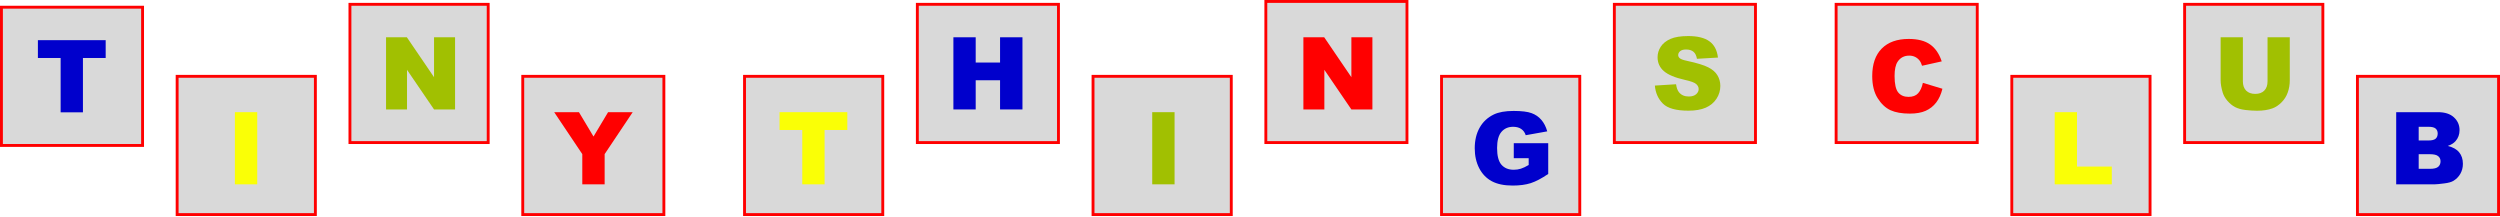
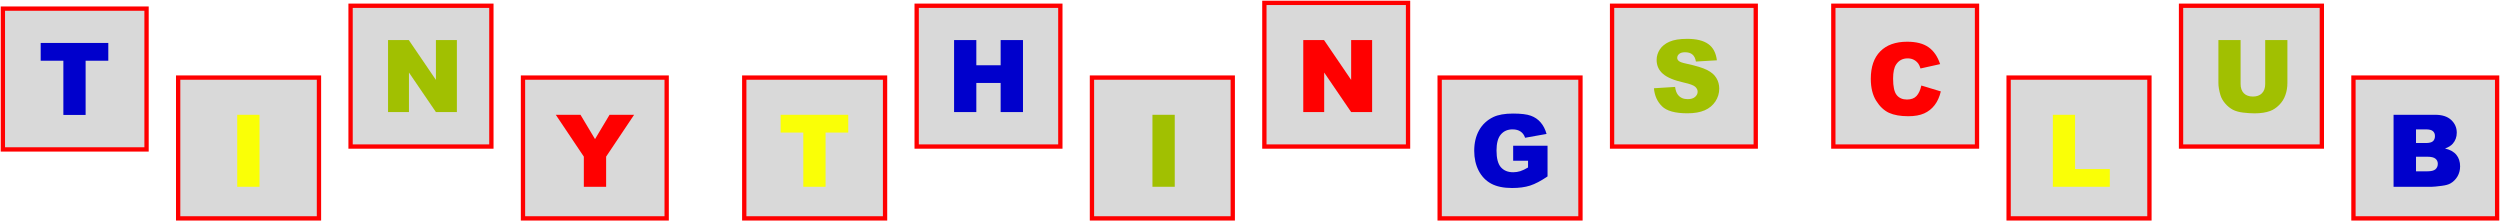
- <svg xmlns="http://www.w3.org/2000/svg" width="868" height="75" viewBox="0 0 868 75" fill="none">
-   <g id="Group 27">
-     <rect id="Rectangle 158" x="0.5" y="2.5" width="49" height="48" fill="#D9D9D9" stroke="#FF0000" />
-     <rect id="Rectangle 159" x="637.5" y="1.5" width="49" height="48" fill="#D9D9D9" stroke="#FF0000" />
-     <rect id="Rectangle 160" x="61.5" y="26.5" width="48" height="48" fill="#D9D9D9" stroke="#FF0000" />
-     <rect id="Rectangle 161" x="698.5" y="26.5" width="48" height="48" fill="#D9D9D9" stroke="#FF0000" />
-     <rect id="Rectangle 162" x="121.5" y="1.5" width="48" height="48" fill="#D9D9D9" stroke="#FF0000" />
-     <rect id="Rectangle 163" x="758.5" y="1.5" width="48" height="48" fill="#D9D9D9" stroke="#FF0000" />
-     <rect id="Rectangle 164" x="181.5" y="26.5" width="49" height="48" fill="#D9D9D9" stroke="#FF0000" />
-     <rect id="Rectangle 165" x="818.5" y="26.5" width="49" height="48" fill="#D9D9D9" stroke="#FF0000" />
-     <rect id="Rectangle 166" x="258.5" y="26.5" width="48" height="48" fill="#D9D9D9" stroke="#FF0000" />
-     <rect id="Rectangle 167" x="318.5" y="1.5" width="49" height="48" fill="#D9D9D9" stroke="#FF0000" />
-     <rect id="Rectangle 168" x="379.5" y="26.5" width="48" height="48" fill="#D9D9D9" stroke="#FF0000" />
-     <rect id="Rectangle 169" x="439.5" y="0.5" width="49" height="49" fill="#D9D9D9" stroke="#FF0000" />
-     <rect id="Rectangle 170" x="500.5" y="26.5" width="48" height="48" fill="#D9D9D9" stroke="#FF0000" />
-     <rect id="Rectangle 171" x="560.5" y="1.5" width="49" height="48" fill="#D9D9D9" stroke="#FF0000" />
-     <path id="T" d="M13.157 13.946H36.69V20.133H28.794V39H21.052V20.133H13.157V13.946Z" fill="#0000CC" />
-     <path id="C" d="M667.623 28.763L674.407 30.814C673.951 32.717 673.234 34.306 672.254 35.582C671.274 36.858 670.055 37.821 668.597 38.47C667.15 39.12 665.304 39.444 663.06 39.444C660.337 39.444 658.109 39.051 656.377 38.265C654.657 37.468 653.17 36.072 651.917 34.078C650.664 32.084 650.037 29.532 650.037 26.422C650.037 22.275 651.137 19.09 653.335 16.869C655.546 14.636 658.667 13.519 662.701 13.519C665.857 13.519 668.335 14.157 670.135 15.433C671.946 16.709 673.291 18.669 674.168 21.312L667.332 22.833C667.093 22.07 666.842 21.511 666.58 21.158C666.147 20.566 665.617 20.11 664.991 19.791C664.364 19.472 663.663 19.312 662.889 19.312C661.134 19.312 659.79 20.019 658.855 21.432C658.149 22.48 657.796 24.126 657.796 26.371C657.796 29.151 658.217 31.059 659.061 32.096C659.904 33.121 661.089 33.634 662.615 33.634C664.096 33.634 665.213 33.218 665.965 32.386C666.728 31.555 667.281 30.347 667.623 28.763Z" fill="#FF0000" />
-     <path id="I" d="M81.552 38.946H89.311V64H81.552V38.946Z" fill="#FAFF06" />
-     <path id="L" d="M713.391 38.946H721.133V57.831H733.215V64H713.391V38.946Z" fill="#FAFF06" />
-     <path id="N" d="M134.037 12.946H141.266L150.7 26.806V12.946H157.997V38H150.7L141.317 24.243V38H134.037V12.946Z" fill="#A1C001" />
-     <path id="U" d="M787.29 12.946H795.014V27.883C795.014 29.364 794.781 30.765 794.313 32.087C793.858 33.397 793.134 34.548 792.143 35.539C791.163 36.519 790.132 37.208 789.05 37.607C787.546 38.165 785.74 38.444 783.632 38.444C782.413 38.444 781.08 38.359 779.633 38.188C778.198 38.017 776.996 37.681 776.027 37.18C775.059 36.667 774.17 35.944 773.361 35.009C772.564 34.075 772.017 33.112 771.721 32.121C771.242 30.526 771.003 29.113 771.003 27.883V12.946H778.728V28.242C778.728 29.609 779.104 30.68 779.855 31.455C780.619 32.218 781.673 32.6 783.017 32.6C784.35 32.6 785.393 32.224 786.145 31.472C786.908 30.708 787.29 29.632 787.29 28.242V12.946Z" fill="#A1C001" />
-     <path id="Y" d="M192.414 38.946H201.01L206.068 47.406L211.127 38.946H219.672L209.931 53.507V64H202.172V53.507L192.414 38.946Z" fill="#FF0000" />
-     <path id="B" d="M831.96 38.946H846.452C848.868 38.946 850.719 39.544 852.006 40.741C853.305 41.937 853.955 43.418 853.955 45.184C853.955 46.665 853.493 47.935 852.57 48.995C851.955 49.702 851.055 50.26 849.87 50.67C851.67 51.103 852.992 51.849 853.835 52.909C854.689 53.957 855.117 55.279 855.117 56.873C855.117 58.172 854.815 59.34 854.211 60.377C853.607 61.414 852.781 62.234 851.733 62.838C851.083 63.214 850.104 63.487 848.793 63.658C847.05 63.886 845.894 64 845.324 64H831.96V38.946ZM839.77 48.773H843.137C844.344 48.773 845.182 48.568 845.649 48.158C846.127 47.736 846.367 47.132 846.367 46.346C846.367 45.617 846.127 45.047 845.649 44.637C845.182 44.227 844.361 44.022 843.188 44.022H839.77V48.773ZM839.77 58.617H843.718C845.051 58.617 845.991 58.383 846.538 57.916C847.084 57.438 847.358 56.8 847.358 56.002C847.358 55.261 847.084 54.669 846.538 54.225C846.002 53.769 845.056 53.541 843.701 53.541H839.77V58.617Z" fill="#0000CC" />
-     <path id="T_2" d="M270.657 38.946H294.189V45.133H286.294V64H278.552V45.133H270.657V38.946Z" fill="#FAFF06" />
-     <path id="H" d="M331.02 12.946H338.762V21.713H347.221V12.946H354.997V38H347.221V27.866H338.762V38H331.02V12.946Z" fill="#0000CC" />
-     <path id="I_2" d="M400.052 38.946H407.811V64H400.052V38.946Z" fill="#A1C001" />
-     <path id="N_2" d="M452.537 12.946H459.766L469.2 26.806V12.946H476.497V38H469.2L459.817 24.243V38H452.537V12.946Z" fill="#FF0000" />
-     <path id="G" d="M525.581 54.925V49.713H537.544V60.394C535.254 61.955 533.226 63.02 531.46 63.59C529.705 64.148 527.62 64.427 525.205 64.427C522.231 64.427 519.805 63.92 517.925 62.906C516.056 61.892 514.604 60.383 513.567 58.377C512.542 56.372 512.029 54.071 512.029 51.473C512.029 48.739 512.593 46.363 513.721 44.347C514.849 42.319 516.501 40.781 518.677 39.732C520.374 38.923 522.659 38.519 525.53 38.519C528.298 38.519 530.366 38.77 531.733 39.271C533.112 39.772 534.251 40.553 535.151 41.612C536.063 42.66 536.746 43.993 537.202 45.611L529.734 46.944C529.426 45.999 528.902 45.275 528.162 44.774C527.432 44.273 526.498 44.022 525.359 44.022C523.661 44.022 522.306 44.614 521.292 45.799C520.289 46.973 519.788 48.836 519.788 51.388C519.788 54.099 520.295 56.036 521.309 57.198C522.334 58.36 523.758 58.941 525.581 58.941C526.447 58.941 527.273 58.816 528.059 58.565C528.845 58.315 529.745 57.888 530.759 57.284V54.925H525.581Z" fill="#0000CC" />
-     <path id="S" d="M574.567 29.711L581.933 29.25C582.092 30.446 582.417 31.358 582.907 31.984C583.704 32.998 584.844 33.505 586.325 33.505C587.43 33.505 588.279 33.249 588.871 32.736C589.475 32.212 589.777 31.608 589.777 30.925C589.777 30.275 589.492 29.694 588.922 29.182C588.353 28.669 587.031 28.185 584.958 27.729C581.562 26.966 579.141 25.952 577.694 24.687C576.236 23.422 575.507 21.81 575.507 19.851C575.507 18.563 575.877 17.35 576.618 16.21C577.37 15.06 578.492 14.16 579.984 13.51C581.488 12.849 583.545 12.519 586.154 12.519C589.355 12.519 591.793 13.117 593.468 14.313C595.154 15.498 596.157 17.39 596.476 19.987L589.179 20.415C588.985 19.287 588.575 18.466 587.948 17.954C587.333 17.441 586.479 17.185 585.385 17.185C584.485 17.185 583.807 17.378 583.351 17.766C582.895 18.142 582.667 18.603 582.667 19.15C582.667 19.549 582.855 19.908 583.231 20.227C583.596 20.557 584.462 20.865 585.829 21.149C589.213 21.879 591.634 22.619 593.092 23.371C594.562 24.112 595.627 25.035 596.288 26.14C596.96 27.245 597.296 28.481 597.296 29.848C597.296 31.455 596.852 32.936 595.963 34.291C595.075 35.647 593.833 36.678 592.238 37.385C590.643 38.08 588.632 38.427 586.205 38.427C581.944 38.427 578.993 37.607 577.353 35.966C575.712 34.326 574.783 32.241 574.567 29.711Z" fill="#A1C001" />
+ <svg xmlns="http://www.w3.org/2000/svg" width="870" height="77" viewBox="0 0 870 77" fill="none">
+   <g id="big logo">
+     <rect id="Rectangle 158" x="1" y="3" width="50" height="49" fill="#D9D9D9" stroke="#FF0000" stroke-width="1.5" />
+     <rect id="Rectangle 159" x="638" y="2" width="50" height="49" fill="#D9D9D9" stroke="#FF0000" stroke-width="1.5" />
+     <rect id="Rectangle 160" x="62" y="27" width="49" height="49" fill="#D9D9D9" stroke="#FF0000" stroke-width="1.5" />
+     <rect id="Rectangle 161" x="699" y="27" width="49" height="49" fill="#D9D9D9" stroke="#FF0000" stroke-width="1.5" />
+     <rect id="Rectangle 162" x="122" y="2" width="49" height="49" fill="#D9D9D9" stroke="#FF0000" stroke-width="1.5" />
+     <rect id="Rectangle 163" x="759" y="2" width="49" height="49" fill="#D9D9D9" stroke="#FF0000" stroke-width="1.5" />
+     <rect id="Rectangle 164" x="182" y="27" width="50" height="49" fill="#D9D9D9" stroke="#FF0000" stroke-width="1.5" />
+     <rect id="Rectangle 165" x="819" y="27" width="50" height="49" fill="#D9D9D9" stroke="#FF0000" stroke-width="1.5" />
+     <rect id="Rectangle 166" x="259" y="27" width="49" height="49" fill="#D9D9D9" stroke="#FF0000" stroke-width="1.5" />
+     <rect id="Rectangle 167" x="319" y="2" width="50" height="49" fill="#D9D9D9" stroke="#FF0000" stroke-width="1.5" />
+     <rect id="Rectangle 168" x="380" y="27" width="49" height="49" fill="#D9D9D9" stroke="#FF0000" stroke-width="1.5" />
+     <rect id="Rectangle 169" x="440" y="1" width="50" height="50" fill="#D9D9D9" stroke="#FF0000" stroke-width="1.5" />
+     <rect id="Rectangle 170" x="501" y="27" width="49" height="49" fill="#D9D9D9" stroke="#FF0000" stroke-width="1.5" />
+     <rect id="Rectangle 171" x="561" y="2" width="50" height="49" fill="#D9D9D9" stroke="#FF0000" stroke-width="1.5" />
+     <path id="T" d="M14.157 14.946H37.69V21.133H29.794V40H22.052V21.133H14.157V14.946Z" fill="#0000CC" />
+     <path id="C" d="M668.623 29.763L675.407 31.814C674.951 33.717 674.234 35.306 673.254 36.582C672.274 37.858 671.055 38.821 669.597 39.47C668.15 40.12 666.304 40.444 664.06 40.444C661.337 40.444 659.109 40.051 657.377 39.265C655.657 38.468 654.17 37.072 652.917 35.078C651.664 33.084 651.037 30.532 651.037 27.422C651.037 23.275 652.137 20.09 654.335 17.869C656.546 15.636 659.667 14.519 663.701 14.519C666.857 14.519 669.335 15.157 671.135 16.433C672.946 17.709 674.291 19.669 675.168 22.312L668.332 23.833C668.093 23.07 667.842 22.511 667.58 22.158C667.147 21.566 666.617 21.11 665.991 20.791C665.364 20.472 664.663 20.312 663.889 20.312C662.134 20.312 660.79 21.019 659.855 22.432C659.149 23.48 658.796 25.126 658.796 27.371C658.796 30.151 659.217 32.059 660.061 33.096C660.904 34.121 662.089 34.634 663.615 34.634C665.096 34.634 666.213 34.218 666.965 33.386C667.728 32.554 668.281 31.347 668.623 29.763Z" fill="#FF0000" />
+     <path id="I" d="M82.552 39.946H90.311V65H82.552V39.946Z" fill="#FAFF06" />
+     <path id="L" d="M714.391 39.946H722.133V58.831H734.215V65H714.391V39.946Z" fill="#FAFF06" />
+     <path id="N" d="M135.037 13.946H142.266L151.7 27.806V13.946H158.997V39H151.7L142.317 25.243V39H135.037V13.946Z" fill="#A1C001" />
+     <path id="U" d="M788.29 13.946H796.014V28.883C796.014 30.364 795.781 31.765 795.313 33.087C794.858 34.397 794.134 35.548 793.143 36.539C792.163 37.519 791.132 38.208 790.05 38.607C788.546 39.165 786.74 39.444 784.632 39.444C783.413 39.444 782.08 39.359 780.633 39.188C779.198 39.017 777.996 38.681 777.027 38.18C776.059 37.667 775.17 36.944 774.361 36.009C773.564 35.075 773.017 34.112 772.721 33.121C772.242 31.526 772.003 30.113 772.003 28.883V13.946H779.728V29.242C779.728 30.609 780.104 31.68 780.855 32.455C781.619 33.218 782.673 33.6 784.017 33.6C785.35 33.6 786.393 33.224 787.145 32.472C787.908 31.708 788.29 30.632 788.29 29.242V13.946Z" fill="#A1C001" />
+     <path id="Y" d="M193.414 39.946H202.01L207.068 48.406L212.127 39.946H220.672L210.931 54.507V65H203.172V54.507L193.414 39.946Z" fill="#FF0000" />
+     <path id="B" d="M832.96 39.946H847.452C849.868 39.946 851.719 40.544 853.006 41.741C854.305 42.937 854.955 44.418 854.955 46.184C854.955 47.665 854.493 48.935 853.57 49.995C852.955 50.702 852.055 51.26 850.87 51.67C852.67 52.103 853.992 52.849 854.835 53.909C855.689 54.957 856.117 56.279 856.117 57.873C856.117 59.172 855.815 60.34 855.211 61.377C854.607 62.414 853.781 63.234 852.733 63.838C852.083 64.214 851.104 64.487 849.793 64.658C848.05 64.886 846.894 65 846.324 65H832.96V39.946ZM840.77 49.773H844.137C845.344 49.773 846.182 49.568 846.649 49.158C847.127 48.736 847.367 48.132 847.367 47.346C847.367 46.617 847.127 46.047 846.649 45.637C846.182 45.227 845.361 45.022 844.188 45.022H840.77V49.773ZM840.77 59.617H844.718C846.051 59.617 846.991 59.383 847.538 58.916C848.084 58.438 848.358 57.8 848.358 57.002C848.358 56.261 848.084 55.669 847.538 55.225C847.002 54.769 846.056 54.541 844.701 54.541H840.77V59.617Z" fill="#0000CC" />
+     <path id="T_2" d="M271.657 39.946H295.189V46.133H287.294V65H279.552V46.133H271.657V39.946Z" fill="#FAFF06" />
+     <path id="H" d="M332.02 13.946H339.762V22.713H348.221V13.946H355.997V39H348.221V28.866H339.762V39H332.02V13.946Z" fill="#0000CC" />
+     <path id="I_2" d="M401.052 39.946H408.811V65H401.052V39.946Z" fill="#A1C001" />
+     <path id="N_2" d="M453.537 13.946H460.766L470.2 27.806V13.946H477.497V39H470.2L460.817 25.243V39H453.537V13.946Z" fill="#FF0000" />
+     <path id="G" d="M526.581 55.925V50.713H538.544V61.394C536.254 62.955 534.226 64.02 532.46 64.59C530.705 65.148 528.62 65.427 526.205 65.427C523.231 65.427 520.805 64.92 518.925 63.906C517.056 62.892 515.604 61.383 514.567 59.377C513.542 57.372 513.029 55.071 513.029 52.473C513.029 49.739 513.593 47.363 514.721 45.347C515.849 43.319 517.501 41.781 519.677 40.732C521.374 39.923 523.659 39.519 526.53 39.519C529.298 39.519 531.366 39.77 532.733 40.271C534.112 40.772 535.251 41.553 536.151 42.612C537.063 43.66 537.746 44.993 538.202 46.611L530.734 47.944C530.426 46.999 529.902 46.275 529.162 45.774C528.432 45.273 527.498 45.022 526.359 45.022C524.661 45.022 523.306 45.614 522.292 46.799C521.289 47.973 520.788 49.836 520.788 52.388C520.788 55.099 521.295 57.036 522.309 58.198C523.334 59.36 524.758 59.941 526.581 59.941C527.447 59.941 528.273 59.816 529.059 59.565C529.845 59.315 530.745 58.888 531.759 58.284V55.925H526.581Z" fill="#0000CC" />
+     <path id="S" d="M575.567 30.711L582.933 30.25C583.092 31.446 583.417 32.358 583.907 32.984C584.704 33.998 585.844 34.505 587.325 34.505C588.43 34.505 589.279 34.249 589.871 33.736C590.475 33.212 590.777 32.608 590.777 31.925C590.777 31.275 590.492 30.694 589.922 30.182C589.353 29.669 588.031 29.185 585.958 28.729C582.562 27.966 580.141 26.952 578.694 25.687C577.236 24.422 576.507 22.81 576.507 20.851C576.507 19.563 576.877 18.35 577.618 17.21C578.37 16.06 579.492 15.16 580.984 14.51C582.488 13.849 584.545 13.519 587.154 13.519C590.355 13.519 592.793 14.117 594.468 15.313C596.154 16.498 597.157 18.39 597.476 20.987L590.179 21.415C589.985 20.287 589.575 19.466 588.948 18.954C588.333 18.441 587.479 18.185 586.385 18.185C585.485 18.185 584.807 18.378 584.351 18.766C583.895 19.142 583.667 19.603 583.667 20.15C583.667 20.549 583.855 20.908 584.231 21.227C584.596 21.557 585.462 21.865 586.829 22.149C590.213 22.879 592.634 23.619 594.092 24.371C595.562 25.112 596.627 26.035 597.288 27.14C597.96 28.245 598.296 29.481 598.296 30.848C598.296 32.455 597.852 33.936 596.963 35.291C596.075 36.647 594.833 37.678 593.238 38.385C591.643 39.08 589.632 39.427 587.205 39.427C582.944 39.427 579.993 38.607 578.353 36.966C576.712 35.326 575.783 33.241 575.567 30.711Z" fill="#A1C001" />
  </g>
</svg>
